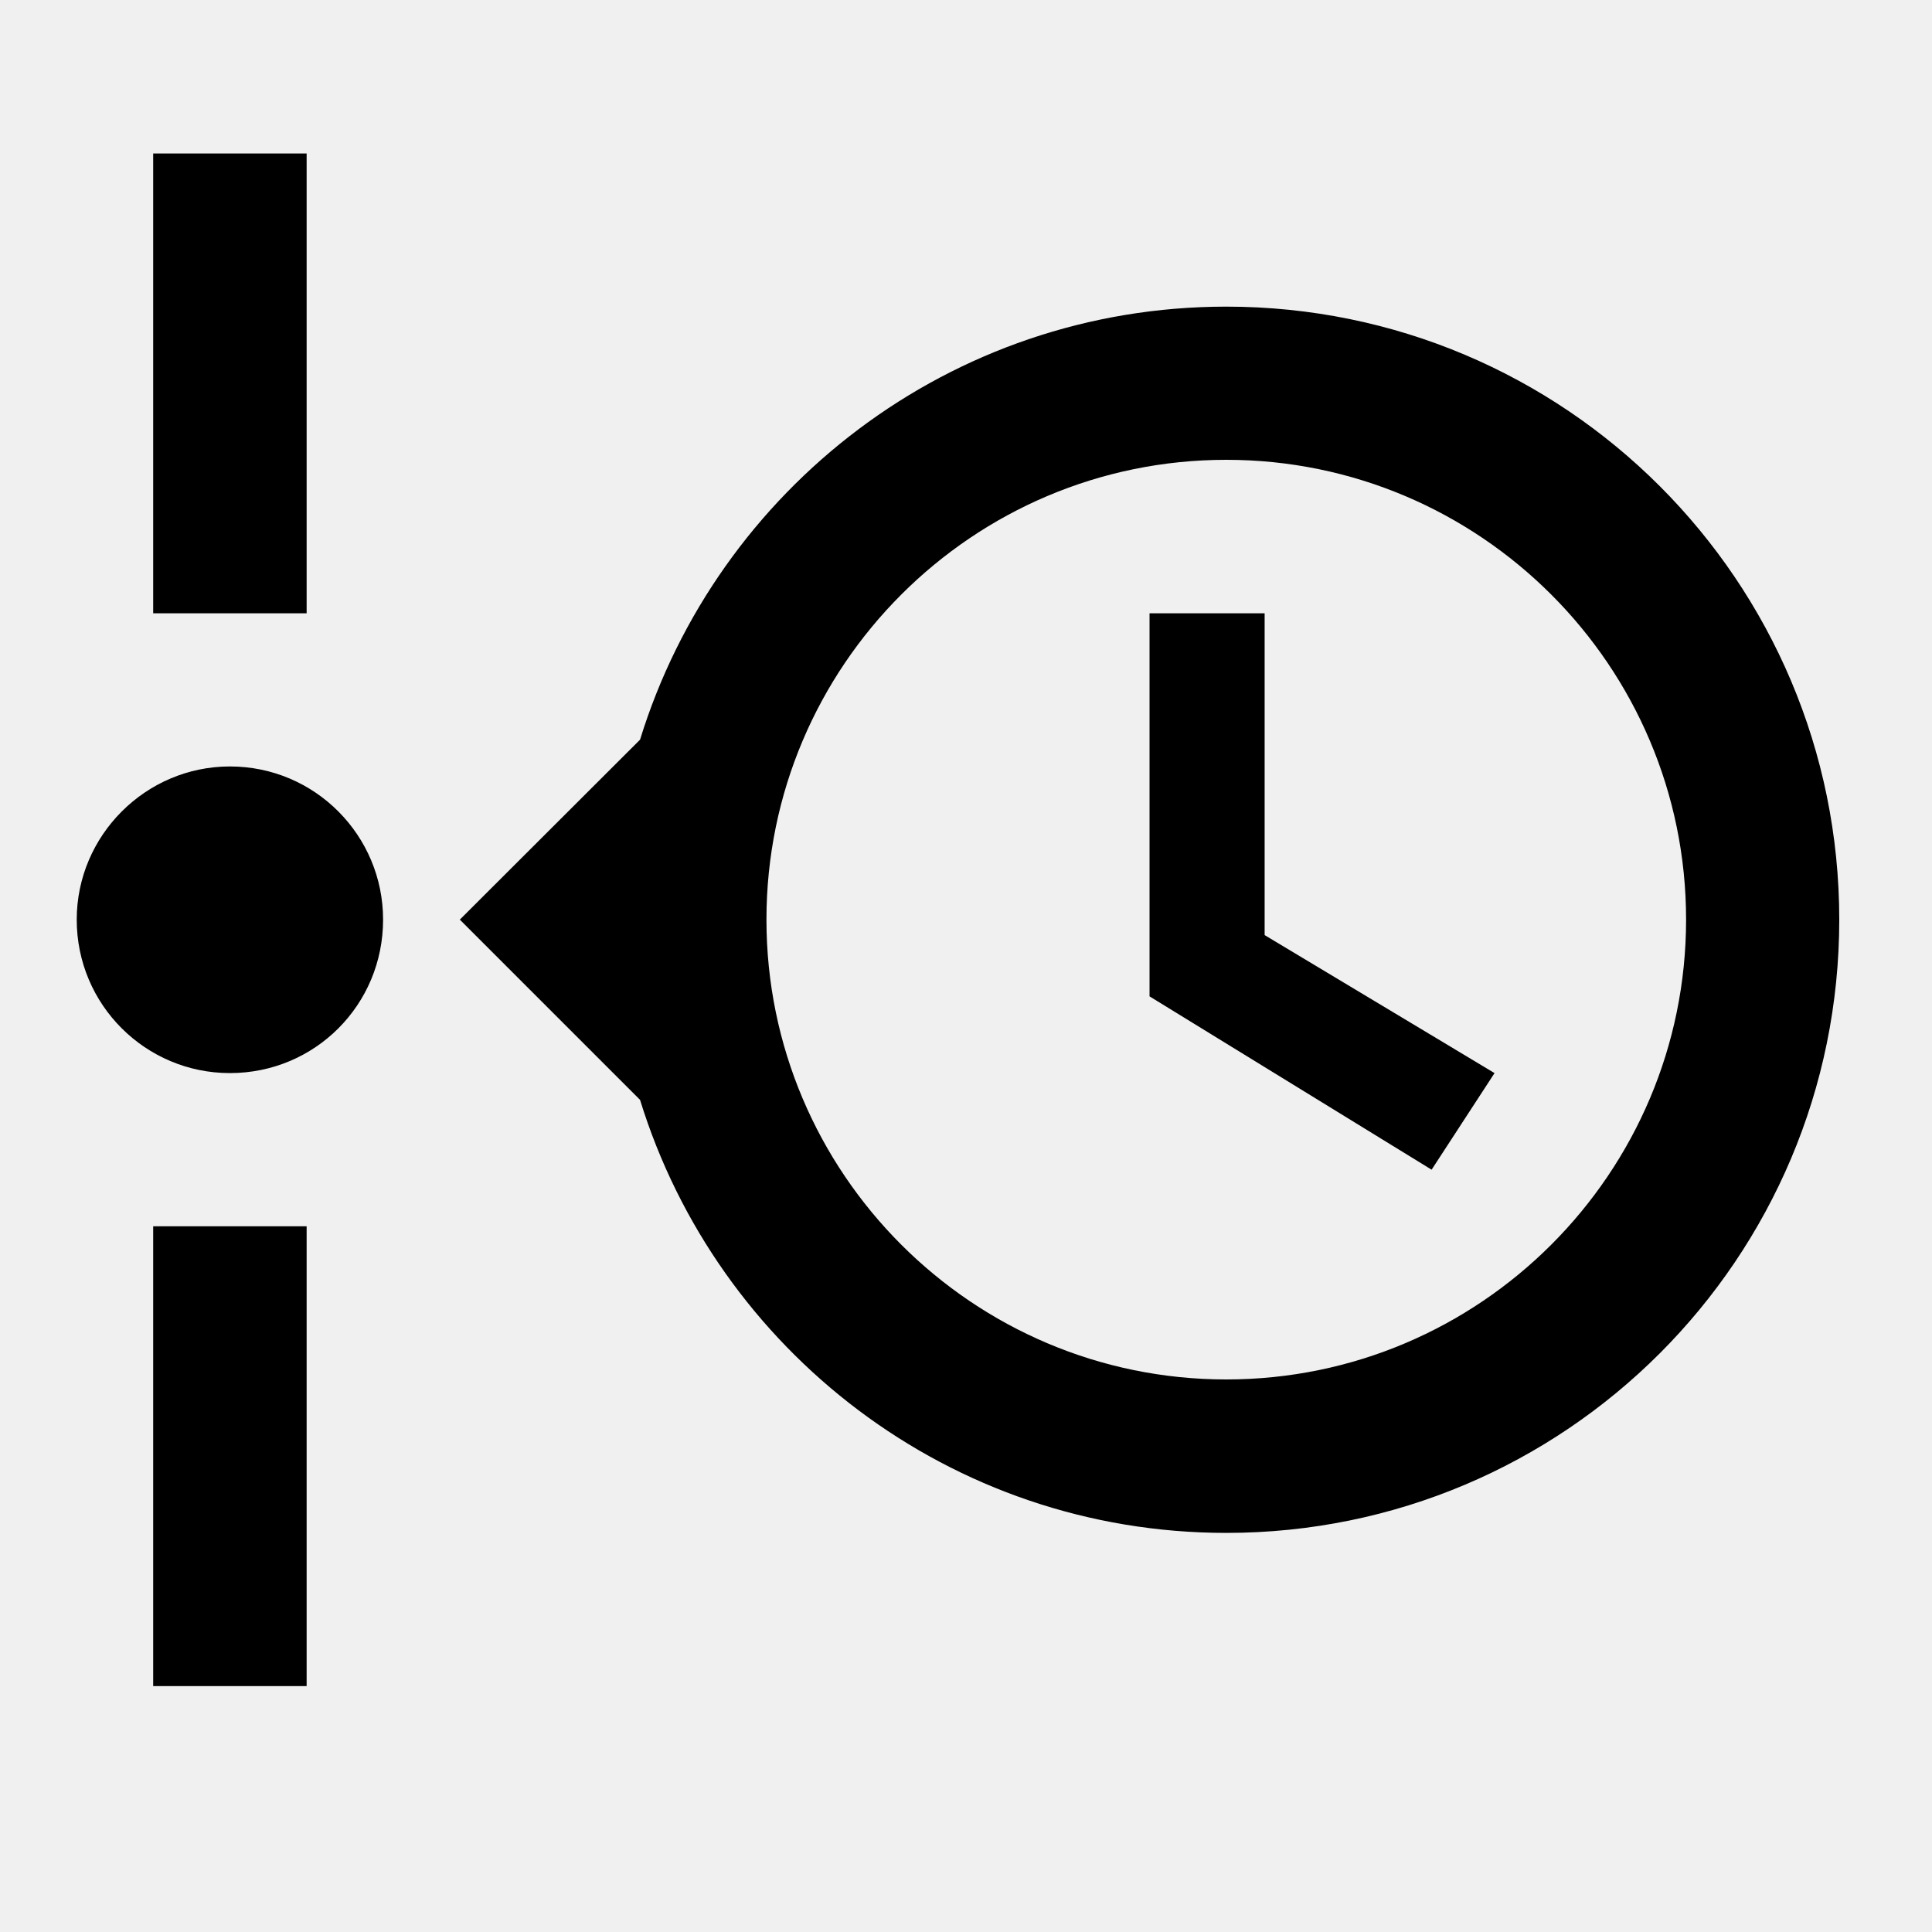
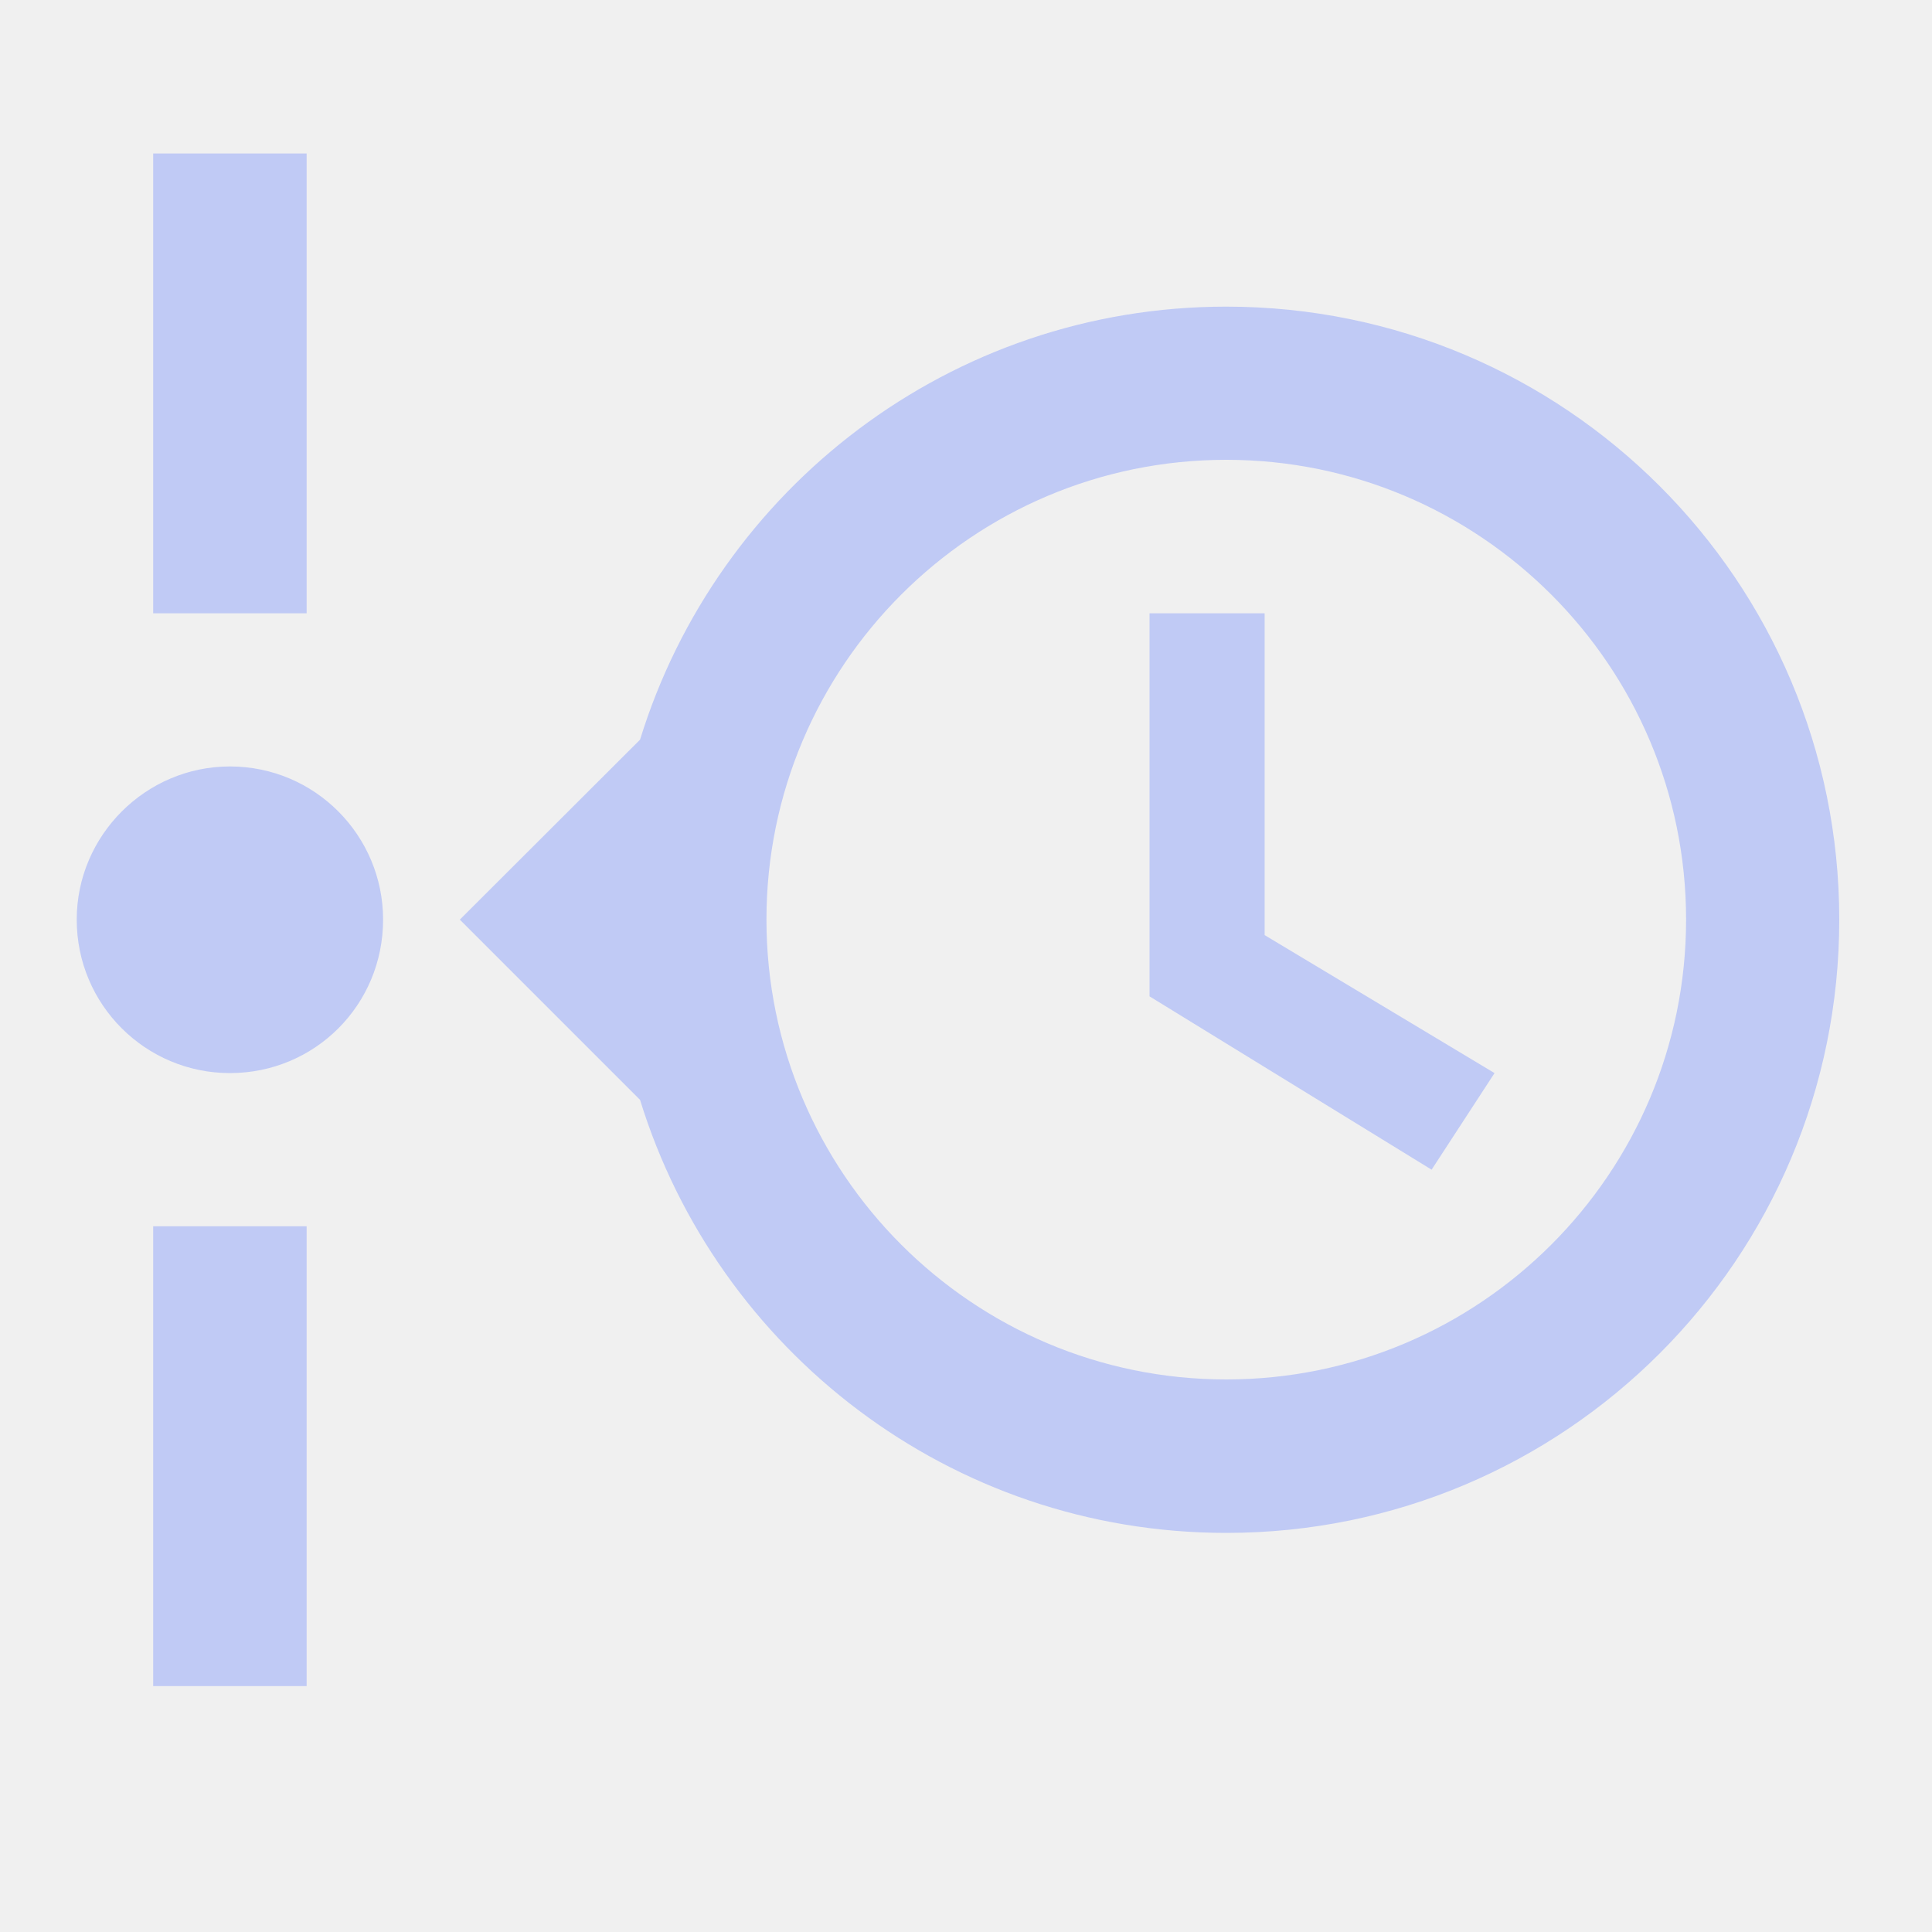
<svg xmlns="http://www.w3.org/2000/svg" width="7" height="7" viewBox="0 0 7 7" fill="none">
  <g clip-path="url(#clip0_201_25587)">
-     <path d="M1.111 0.556V2.222H0.555V0.556H1.111ZM0.555 6.109V4.443H1.111V6.109H0.555ZM1.388 3.332C1.388 3.641 1.141 3.888 0.833 3.888C0.528 3.888 0.278 3.641 0.278 3.332C0.278 3.027 0.528 2.777 0.833 2.777C1.141 2.777 1.388 3.027 1.388 3.332ZM4.443 1.111C5.67 1.111 6.664 2.105 6.664 3.332C6.664 4.56 5.67 5.554 4.443 5.554C3.443 5.554 2.599 4.893 2.319 3.985L1.666 3.332L2.319 2.68C2.599 1.772 3.443 1.111 4.443 1.111ZM4.443 1.666C3.524 1.666 2.777 2.413 2.777 3.332C2.777 4.251 3.524 4.998 4.443 4.998C5.362 4.998 6.109 4.251 6.109 3.332C6.109 2.413 5.362 1.666 4.443 1.666ZM4.165 3.61V2.222H4.582V3.388L5.415 3.888L5.187 4.238L4.165 3.61Z" fill="black" />
+     <path d="M1.111 0.556V2.222H0.555V0.556H1.111ZM0.555 6.109V4.443H1.111V6.109H0.555ZM1.388 3.332C1.388 3.641 1.141 3.888 0.833 3.888C0.528 3.888 0.278 3.641 0.278 3.332C0.278 3.027 0.528 2.777 0.833 2.777C1.141 2.777 1.388 3.027 1.388 3.332ZM4.443 1.111C5.67 1.111 6.664 2.105 6.664 3.332C6.664 4.56 5.67 5.554 4.443 5.554C3.443 5.554 2.599 4.893 2.319 3.985L1.666 3.332L2.319 2.68C2.599 1.772 3.443 1.111 4.443 1.111ZM4.443 1.666C3.524 1.666 2.777 2.413 2.777 3.332C2.777 4.251 3.524 4.998 4.443 4.998C5.362 4.998 6.109 4.251 6.109 3.332C6.109 2.413 5.362 1.666 4.443 1.666ZM4.165 3.61V2.222H4.582V3.388L5.415 3.888L5.187 4.238L4.165 3.61Z" fill="#c0caf5" />
  </g>
  <defs>
    <clipPath id="clip0_201_25587">
      <rect width="6.664" height="6.664" fill="white" />
    </clipPath>
  </defs>
</svg>
